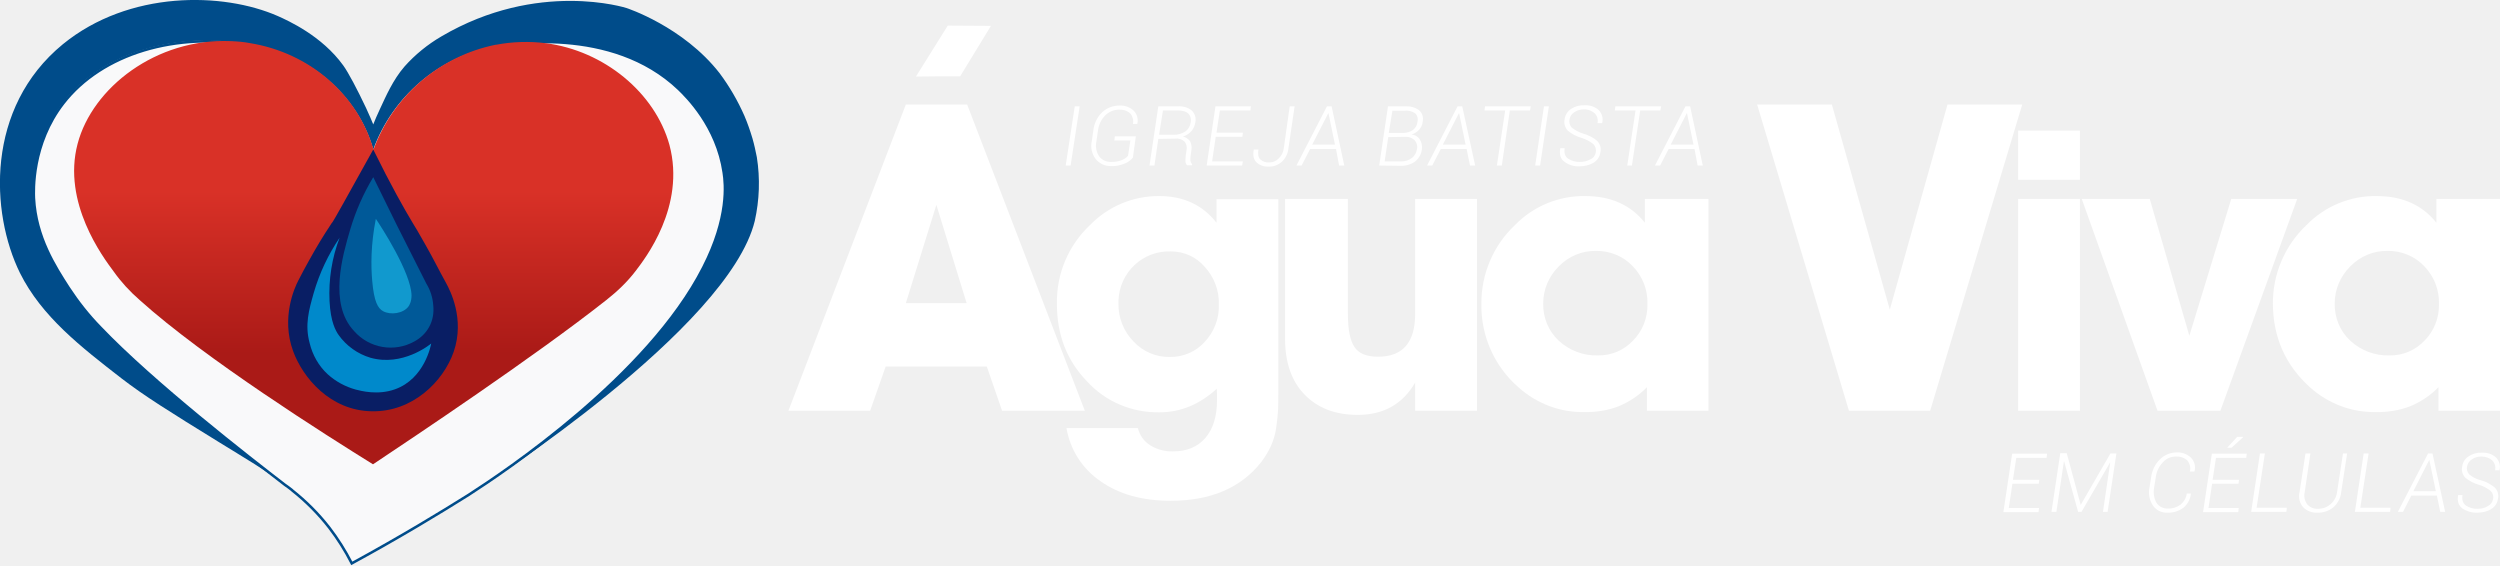
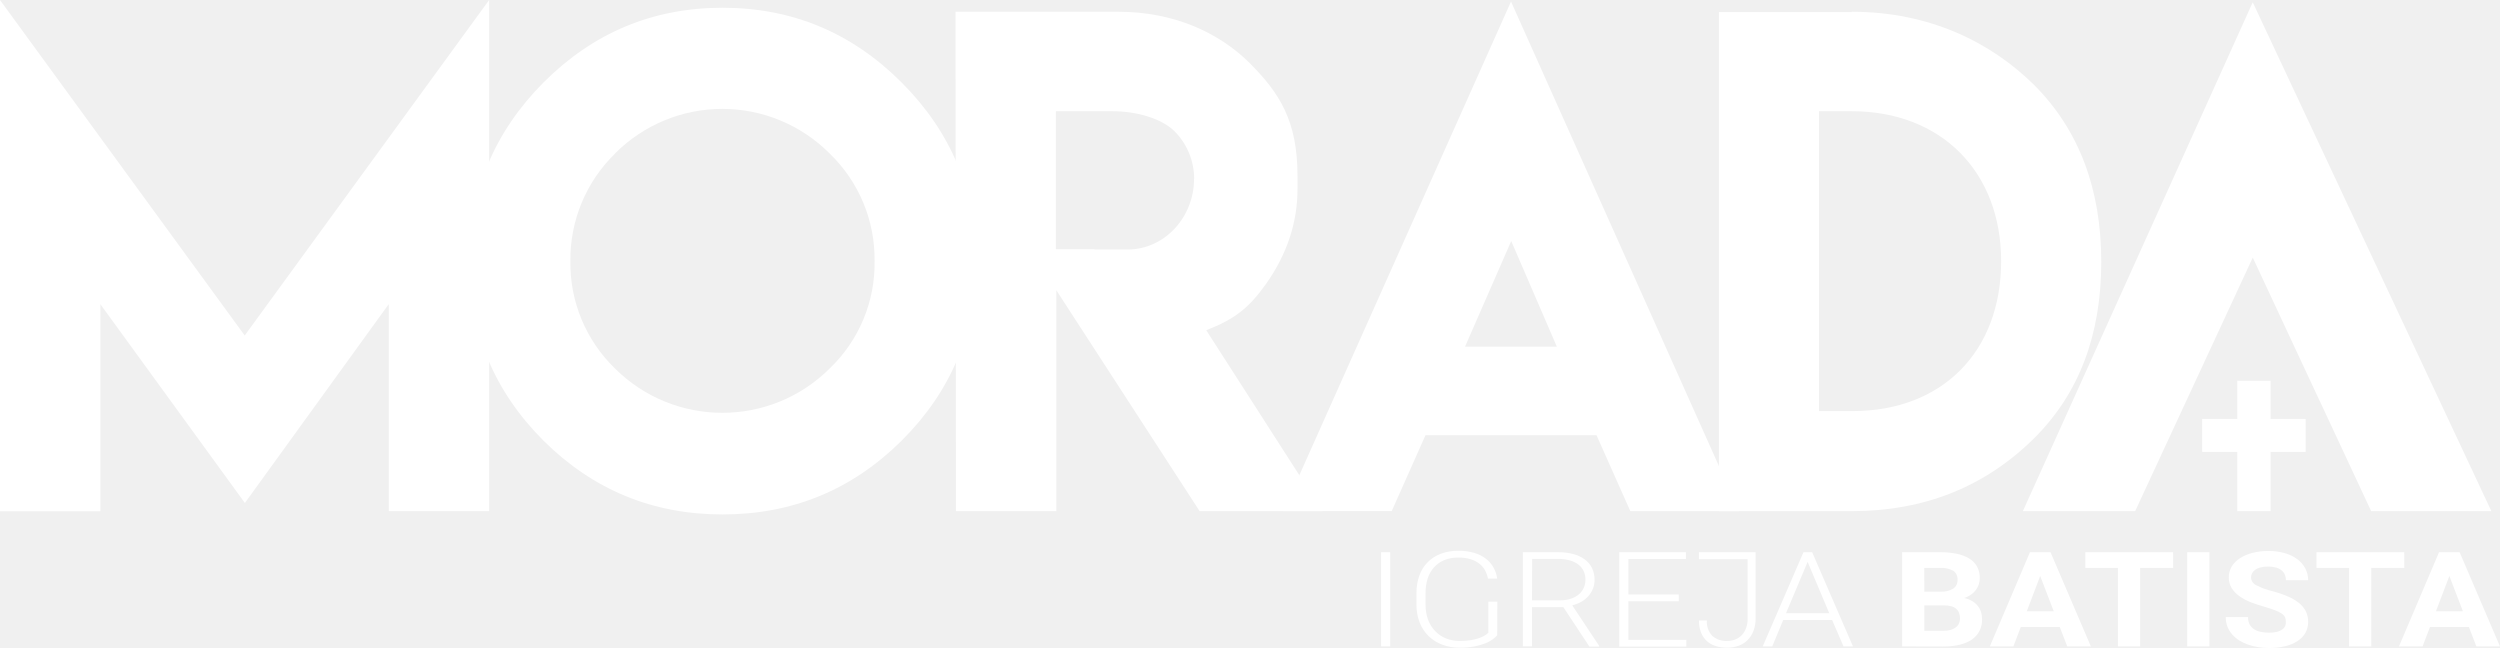
- <svg xmlns="http://www.w3.org/2000/svg" version="1.1" id="Camada_2_1_" x="0px" y="0px" viewBox="0 0 966.5 218.5" style="enable-background:new 0 0 966.5 218.5;" xml:space="preserve">
-   <style type="text/css">
- 	.st0{fill:#F9F9FA;stroke:#004C8A;stroke-miterlimit:10;}
- 	.st1{fill:#004C8A;}
- 	.st2{fill:url(#SVGID_1_);}
- 	.st3{display:none;fill:#DB6161;}
- 	.st4{fill:#091E64;}
- 	.st5{fill:#005998;}
- 	.st6{fill:#0089CB;}
- 	.st7{fill:#1199CE;}
- 	.st8{fill:#FFFFFF;}
- 	.st9{opacity:0.99;}
- </style>
-   <g id="Camada_3">
-     <path class="st0" d="M271.9,103.4c-21.4,42.1-77.5,79.4-90.4,87.7l-0.3,0.2c-11,6.9-26.3,16.2-45.2,26.5c-2.5-4.9-5.4-9.5-8.7-13.8   c-4.2-5.4-9-10.2-14.3-14.4l-0.2-0.2c-0.9-0.7-1.8-1.4-2.7-2l0,0c-13.5-10.4-51-39.5-71.3-60.8c-4.6-4.7-8.7-9.9-12.3-15.4   c-5.2-8.1-12.6-19.5-13.4-34.6C13,74,12.2,55.7,24.5,39.9c14.9-19.2,43.7-27.8,73-22.3c-2.5-0.4-5-0.7-7.5-0.8   c-28.4-1.2-52.8,17.7-58.4,39.1c-5.9,22.4,9.7,43.2,13.7,48.6c3,4,6.3,7.6,10,10.9c24.9,22.4,71.5,51.8,89,62.6   c14.8-9.8,61.8-41.1,89-62.6c4.1-3.2,7.9-6.9,11.1-11c3.5-4.4,19.2-24.5,12.7-48.2c-5.5-20-24.9-35.8-47.1-38.8   c-6.3-0.8-12.7-0.6-18.9,0.6c4.5-0.9,45.3-8.4,71.3,16.4c3,2.9,14.8,14.4,17.4,32.3C280.5,71.2,281.8,84.1,271.9,103.4z" />
-     <path class="st1" d="M291.8,85.4C281.7,127,186.2,188.1,186.2,188.1c-1.4,0.9-3,1.9-4.7,3c12.9-8.3,68.9-45.7,90.4-87.7   c9.8-19.3,8.6-32.2,7.9-36.7c-2.6-18-14.3-29.5-17.4-32.4c-26-24.8-66.8-17.3-71.3-16.4h-0.2c-21.4,4.3-39.1,19.4-46.6,39.9   c-6-21.1-24.7-36.9-46.9-40.5l0,0c-29.3-5.5-58.1,3.1-73,22.3C12.2,55.5,13,73.9,13.1,76.5c0.8,15.2,8.2,26.5,13.4,34.6   c3.6,5.5,7.7,10.7,12.3,15.4c20.3,21.3,57.7,50.4,71.3,60.8c-7.1-5.3-15.3-10.1-25.5-16.4C65.3,159,55.7,153,47,146.3   c-15.6-12.1-30.9-23.9-39.3-40.8C-3.7,82.3-5.7,41.7,24.3,17.1C49.9-3.8,86.2-3.1,107.4,6.2c4,1.8,17,7.6,25.3,19.1   c1.9,2.6,5.4,9.2,8.8,16.4c1.2,2.6,2.2,4.9,2.8,6.4c0.6-1.5,1.5-3.7,2.7-6.2c2.2-4.7,4.9-11,9.4-16.2c4.1-4.6,8.9-8.5,14.2-11.6   c37.4-22,71.6-11,71.6-11s21.9,7.1,36,25.2c3.8,5.1,7,10.6,9.6,16.5c1.2,2.8,2.2,5.7,3.1,8.7c0.7,2.4,1.2,4.8,1.7,7.3   C293.9,69,293.6,77.3,291.8,85.4z" />
-     <linearGradient id="SVGID_1_" gradientUnits="userSpaceOnUse" x1="144.476" y1="-531.5" x2="144.476" y2="-367.847" gradientTransform="matrix(1 0 0 -1 0 -352)">
-       <stop offset="0.262" style="stop-color:#AA1A17" />
-       <stop offset="0.644" style="stop-color:#D93127" />
-     </linearGradient>
-     <path class="st2" d="M245.7,104.8c-3.2,4.2-7.1,7.9-11.3,11.2c-27.6,21.8-75.2,53.5-90.2,63.5c-17.7-11-65-40.8-90.2-63.5   c-3.8-3.3-7.2-7-10.1-11.1C39.8,99.4,24,78.3,30,55.6c5.7-21.7,30.4-40.9,59.2-39.7c2.5,0.1,5.1,0.3,7.6,0.8l0,0   c22.6,3.7,41.5,19.6,47.6,41.1C152,37,170,21.7,191.6,17.3h0.2c6.3-1.2,12.8-1.4,19.2-0.6c22.5,2.9,42.2,19.1,47.8,39.3   C265.2,79.9,249.2,100.2,245.7,104.8z" />
-     <path class="st3" d="M185.7,29.2c2-0.2,28.8-1.8,44.9,19.3c11.2,14.7,10.1,31.1,9.7,35.2c1-1.7,11.5-20.7,2.8-38   C234.4,28.3,209.5,19.4,185.7,29.2z" />
-     <path class="st4" d="M144.3,57.8c-10.8,19.5-15.3,27.5-15.7,28l-0.4,0.5l-0.9,1.4c-1.8,2.7-4.7,7.3-8.1,13.5   c-1.3,2.3-2.5,4.6-3.9,7.3s-6.7,14.3-2,27.2c3.7,10.2,14.3,23.1,30.5,23.3c15.7,0.3,27.6-11.5,31.6-23c4.4-12.8-1.5-23.9-2.9-26.5   c-3.1-5.6-4.9-9.4-8.1-15c-2.4-4.3-4.2-7.3-4.9-8.4C156.2,80.6,151.2,71.8,144.3,57.8z" />
-     <path class="st5" d="M144.3,68.5c-3.8,6.3-6.8,13.1-8.9,20.2c-2.9,9.9-8.5,28.7,1.5,39.3c5.9,6.7,15.6,8.3,23.3,4   c2.4-1.3,4.4-3.2,5.7-5.6c1.4-2.5,1.9-5.4,1.6-8.3c-0.2-3-1.1-5.9-2.7-8.5c-3.8-7.6-7.7-15.2-11.5-22.8L144.3,68.5z" />
-     <path class="st6" d="M137.5,150.6c2,0.5,8.5,2.3,15.2-0.1c11.5-4.1,13.9-17.1,14-17.7c-0.6,0.5-11.1,9-23.5,5.5   c-5-1.5-9.3-4.6-12.3-8.8c-1.1-1.6-3.1-5-3.5-13.1c-0.4-8.3,0.9-16.7,3.9-24.5c-4.4,6.5-7.8,13.7-10,21.3   c-1.9,6.7-3.5,12.4-1.6,19.4c1.1,4.6,3.5,8.9,7,12.1C129.8,147.5,133.5,149.5,137.5,150.6z" />
-     <path class="st7" d="M145.3,84.6c-2,10.1-1.9,18.4-1.4,24c0.7,8.1,2.2,10.6,4.2,11.7c2.9,1.6,7.8,0.9,9.8-1.8   c0.3-0.4,1.2-1.8,1.2-4.3C158.9,105.3,147.2,87.4,145.3,84.6z" />
-   </g>
-   <g id="Camada_6">
-     <g>
-       <path class="st8" d="M413.9,64H412l3.5-22.9h1.9L413.9,64z" />
-       <path class="st8" d="M438,60.9c-0.8,1-1.9,1.8-3.1,2.3c-1.7,0.7-3.5,1.1-5.3,1c-2.3,0.1-4.5-0.9-6-2.7c-1.5-2-2.1-4.6-1.5-7    l0.6-4.2c0.3-2.6,1.5-5.1,3.4-6.9c1.8-1.7,4.2-2.6,6.7-2.6c2-0.1,4,0.6,5.5,2c1.3,1.3,1.8,3.2,1.4,5v0.1H438c0.3-1.4-0.1-2.9-1-4    c-1.2-1.1-2.8-1.6-4.4-1.5c-2,0-3.9,0.8-5.3,2.2c-1.5,1.5-2.5,3.5-2.8,5.7l-0.6,4.2c-0.5,2-0.1,4.2,1,5.9c1.1,1.5,2.9,2.3,4.8,2.2    c1.4,0,2.7-0.2,4-0.7c0.9-0.4,1.8-0.9,2.4-1.7l0.9-5.9h-6.2l0.2-1.6h8.1L438,60.9z" />
-       <path class="st8" d="M447.8,53.7L446.3,64h-1.9l3.4-22.9h7.6c1.9-0.1,3.8,0.4,5.3,1.6c1.3,1.2,1.8,3,1.4,4.7    c-0.2,1.2-0.7,2.4-1.5,3.3c-0.9,1-2,1.7-3.3,2.1c1.1,0.2,2.1,0.9,2.8,1.8c0.5,1.1,0.7,2.2,0.5,3.4l-0.3,2.2    c-0.1,0.6-0.1,1.3-0.1,1.9c0.1,0.5,0.3,1,0.7,1.4l-0.1,0.4h-1.9c-0.4-0.5-0.6-1-0.6-1.6c0-0.7,0-1.4,0.1-2.1l0.3-2.1    c0.3-1.2,0-2.5-0.8-3.4c-1-0.9-2.3-1.3-3.7-1.1L447.8,53.7L447.8,53.7z M448.1,52.1h5.5c1.6,0.1,3.3-0.4,4.7-1.3    c1.1-0.8,1.8-2,2-3.4c0.3-1.2,0-2.6-0.9-3.5c-0.8-0.8-2.2-1.2-4.1-1.2h-5.7L448.1,52.1z" />
-       <path class="st8" d="M480.3,52.9H470l-1.4,9.5h11.9l-0.3,1.6h-13.7l3.4-22.9h13.7l-0.2,1.6h-11.8l-1.3,8.6h10.2L480.3,52.9z" />
-       <path class="st8" d="M498.6,41.1h1.9l-2.4,16.3c-0.2,2-1.1,3.8-2.6,5.2c-1.4,1.2-3.2,1.9-5.1,1.8c-1.7,0.1-3.5-0.5-4.7-1.7    c-1.1-1.1-1.4-2.7-1-4.8v-0.1h1.8c-0.3,1.8,0,3.1,0.7,3.8c1,0.9,2.2,1.3,3.5,1.2c1.4,0,2.6-0.5,3.6-1.5c1.1-1,1.8-2.4,2-3.9    L498.6,41.1z" />
-       <path class="st8" d="M516.5,57.6h-10l-3.3,6.4h-2L513,41.1h1.8l4.9,22.9h-2L516.5,57.6z M507.3,55.9h8.8l-2.5-12.1h-0.1    L507.3,55.9z" />
-       <path class="st8" d="M533.2,64l3.4-22.9h6.7c1.9-0.1,3.8,0.4,5.3,1.5c1.3,1.1,1.8,2.9,1.4,4.5c-0.1,1.2-0.6,2.2-1.4,3.1    c-0.8,0.8-1.8,1.5-2.9,1.8c1.3,0.1,2.5,0.8,3.2,1.9c0.7,1.1,1,2.5,0.8,3.8c-0.2,1.9-1.2,3.6-2.7,4.8c-1.6,1.1-3.6,1.7-5.6,1.6    L533.2,64z M536.7,53l-1.4,9.4h6.4c1.5,0,2.9-0.4,4.1-1.3c1.1-0.8,1.8-2.1,2-3.5c0.3-1.2-0.1-2.5-0.9-3.4c-1-0.9-2.3-1.4-3.6-1.3    L536.7,53L536.7,53z M536.9,51.4h5.5c1.4,0,2.7-0.4,3.8-1.1c1-0.8,1.7-1.9,1.8-3.2c0.3-1.2,0-2.4-0.9-3.3c-1.2-0.8-2.7-1.2-4.1-1    h-4.7L536.9,51.4z" />
-       <path class="st8" d="M567,57.6h-10l-3.3,6.4h-2l11.8-22.9h1.8l5,22.9h-2L567,57.6z M557.8,55.9h8.8l-2.5-12.1H564L557.8,55.9z" />
-       <path class="st8" d="M591.5,42.7h-7.8L580.6,64h-1.9l3.2-21.3h-8l0.2-1.6h17.7L591.5,42.7z" />
-       <path class="st8" d="M595.4,64h-1.9l3.4-22.9h1.9L595.4,64z" />
-       <path class="st8" d="M616.9,59c0.3-1.2-0.1-2.4-0.9-3.3c-1.4-1.1-3-1.9-4.6-2.4c-1.9-0.5-3.7-1.5-5.3-2.8    c-1.1-1.2-1.6-2.9-1.2-4.5c0.2-1.6,1.2-3.1,2.5-3.9c1.5-1,3.3-1.5,5.2-1.4c2-0.1,3.9,0.5,5.4,1.8c1.3,1.3,1.9,3.2,1.4,5v0.1h-1.8    c0.3-1.4-0.1-2.8-1.1-3.8c-1.1-1-2.7-1.6-4.2-1.5c-1.3,0-2.6,0.3-3.7,1.1c-0.9,0.6-1.6,1.5-1.8,2.6c-0.3,1.1,0,2.4,0.8,3.3    c1.4,1.1,2.9,1.9,4.6,2.4c2,0.6,3.8,1.5,5.3,2.8c1.1,1.2,1.6,2.8,1.2,4.4c-0.2,1.7-1.2,3.1-2.6,4c-1.7,1-3.6,1.4-5.5,1.4    c-2,0.1-4.1-0.5-5.7-1.7c-1.6-1.1-2.1-2.8-1.7-5.2v-0.1h1.7c-0.3,1.9,0.2,3.3,1.4,4.1c1.4,0.8,2.9,1.3,4.5,1.2c1.4,0,2.8-0.3,4-1    C615.9,61.2,616.7,60.2,616.9,59z" />
-       <path class="st8" d="M641.9,42.7h-7.8L630.9,64h-1.8l3.2-21.3h-8l0.2-1.6h17.7L641.9,42.7z" />
-       <path class="st8" d="M655.1,57.6h-10l-3.3,6.4h-2l11.8-22.9h1.8l4.9,22.9h-2L655.1,57.6z M645.9,55.9h8.8l-2.5-12.1h-0.1    L645.9,55.9z" />
-     </g>
-     <g>
-       <path class="st8" d="M788.2,187H778l-1.4,9.4h11.7l-0.2,1.6h-13.6l3.4-22.6h13.5l-0.2,1.6h-11.7l-1.3,8.5h10.2L788.2,187z" />
-       <path class="st8" d="M804.4,195.2L804.4,195.2l11.5-19.9h2.3l-3.4,22.6H813l2.8-19h-0.1l-11,19h-1.3l-5.4-19.5h-0.1l-2.9,19.5    h-1.9l3.4-22.7h2.5L804.4,195.2z" />
-       <path class="st8" d="M847,190.8L847,190.8c-0.2,2.2-1.3,4.2-2.9,5.5c-1.8,1.3-4,2-6.2,1.9c-2.2,0.1-4.3-0.9-5.6-2.8    c-1.4-2.1-1.8-4.6-1.3-7l0.6-3.7c0.3-2.7,1.5-5.2,3.4-7.1c1.7-1.7,4.1-2.7,6.5-2.7c2-0.1,4,0.6,5.5,2c1.4,1.4,1.9,3.4,1.4,5.3v0.1    h-1.8c0.4-1.5,0-3.1-1-4.3c-1.2-1.1-2.8-1.6-4.4-1.5c-2,0-3.8,0.8-5.1,2.3c-1.5,1.6-2.5,3.7-2.7,5.9l-0.6,3.7    c-0.4,2-0.1,4.2,0.9,6c1,1.5,2.7,2.3,4.5,2.2c1.7,0.1,3.4-0.5,4.8-1.5c1.3-1.1,2.2-2.6,2.4-4.3L847,190.8z" />
-       <path class="st8" d="M865.4,187h-10.2l-1.4,9.4h11.7l-0.2,1.6h-13.6l3.4-22.6h13.5l-0.2,1.6h-11.7l-1.3,8.5h10.2L865.4,187z     M864.9,168.9h2.3v0.1l-4.5,4.1h-1.6V173L864.9,168.9z" />
-       <path class="st8" d="M872.4,196.3h11.7l-0.2,1.6h-13.6l3.4-22.6h1.9L872.4,196.3z" />
-       <path class="st8" d="M907.4,175.3l-2.3,15c-0.2,2.3-1.4,4.4-3.1,5.9c-1.8,1.4-4,2.1-6.2,2c-2,0.1-4-0.7-5.4-2.1    c-1.4-1.6-1.9-3.8-1.4-5.8l2.3-15h1.9l-2.2,15c-0.4,1.6,0,3.4,1,4.7c1.1,1.2,2.6,1.8,4.2,1.7c3.7,0,6.8-2.7,7.3-6.4l2.3-15    L907.4,175.3z" />
-       <path class="st8" d="M912.5,196.3h11.7l-0.2,1.6h-13.6l3.4-22.6h1.9L912.5,196.3z" />
-       <path class="st8" d="M942.1,191.6h-9.9l-3.2,6.3h-2l11.7-22.6h1.7l4.9,22.6h-1.9L942.1,191.6z M933,189.9h8.7l-2.5-12h-0.1    L933,189.9z" />
-       <path class="st8" d="M963.8,193c0.3-1.2-0.1-2.4-0.9-3.2c-1.4-1.1-2.9-1.9-4.6-2.4c-1.9-0.5-3.7-1.5-5.2-2.7    c-1.1-1.2-1.6-2.8-1.2-4.4c0.2-1.6,1.1-3,2.5-3.9c1.5-1,3.3-1.5,5.1-1.4c2-0.1,3.9,0.5,5.4,1.8c1.3,1.3,1.9,3.2,1.4,4.9v0.1h-1.7    c0.3-1.4-0.1-2.8-1.1-3.8c-1.1-1-2.6-1.5-4.2-1.5c-1.3,0-2.6,0.3-3.7,1.1c-0.9,0.6-1.6,1.5-1.8,2.6c-0.3,1.1,0,2.3,0.8,3.2    c1.3,1.1,2.9,1.9,4.6,2.3c1.9,0.5,3.7,1.5,5.3,2.8c1.1,1.1,1.6,2.8,1.2,4.4c-0.2,1.6-1.2,3.1-2.6,3.9c-1.6,1-3.5,1.4-5.4,1.4    c-2,0.1-4-0.5-5.7-1.6c-1.5-1.1-2.1-2.8-1.7-5.1v-0.1h1.7c-0.3,1.9,0.2,3.3,1.4,4.1c1.3,0.8,2.9,1.3,4.5,1.2c1.4,0,2.8-0.3,4-1.1    C962.9,195.1,963.6,194.1,963.8,193z" />
-     </g>
-     <g class="st9">
-       <path class="st8" d="M304.8,158.8l45.4-118.4h23.7l45.5,118.4h-32l-5.9-17.1h-39.1l-6,17.1H304.8z M354.1,29.6    c4.1-6.6,8.2-13.1,12.3-19.7l16.7,0.1c-4,6.5-7.9,13-11.9,19.5C365.5,29.5,359.8,29.5,354.1,29.6z M350.2,117.2h23.5l-11.7-38    L350.2,117.2z" />
-       <path class="st8" d="M408.6,117.4c-0.2-11.5,4.4-22.5,12.8-30.4c7-7.2,16.7-11.3,26.8-11.2c9.3,0,16.7,3.4,22.1,10.3V77h23.9v73.5    c0,3.5,0,6.2-0.1,8s-0.3,4-0.7,6.7c-0.3,2.4-1,4.8-2,7.1c-1,2.2-2.3,4.3-3.7,6.2c-7.9,10.1-19.6,15.1-35.1,15.1    c-11,0-20-2.5-27.2-7.6c-7-4.8-11.7-12.2-13.1-20.5h27.6c0.7,2.7,2.3,5.1,4.7,6.6c2.7,1.7,5.8,2.5,8.9,2.4c5.3,0,9.5-1.7,12.5-5.2    s4.5-8.3,4.5-14.7c0-1.9,0-3.4-0.1-4.3c-6.6,6-13.9,9.1-22.1,9.1c-10.7,0.2-20.9-4.1-28.1-12C412.3,139.2,408.6,129.3,408.6,117.4    z M432.4,117.4c-0.1,5.4,2,10.7,5.8,14.6c3.6,3.9,8.7,6.1,14,6c5.1,0.1,10.1-2,13.5-5.8c3.7-3.9,5.7-9.1,5.5-14.4    c0.2-5.4-1.8-10.7-5.5-14.7c-3.3-3.8-8-5.9-13-5.9c-10.9-0.4-19.9,8.1-20.3,19C432.4,116.6,432.4,117,432.4,117.4z" />
-       <path class="st8" d="M496.8,130.9v-54h24.3v44.4c0,6,0.8,10.2,2.5,12.8s4.7,3.8,9.2,3.8c9.5,0,14.3-5.5,14.3-16.6V76.9H571v81.9    h-23.9v-10.9c-4.8,8.3-12.2,12.5-22.2,12.5c-8.6,0-15.4-2.6-20.5-7.8S496.8,140.1,496.8,130.9z" />
-       <path class="st8" d="M572.7,117.5c-0.1-11.5,4.6-22.6,13-30.5c7.1-7.3,17-11.4,27.2-11.2c9.9,0,17.6,3.5,23,10.3v-9.2h24.6v81.9    h-23.8v-9.1c-3.1,3.2-6.9,5.7-11,7.4c-4.2,1.6-8.7,2.3-13.2,2.2c-9.4,0.2-18.5-3.3-25.5-9.6C577.7,141.6,572.5,129.8,572.7,117.5z     M596.6,117.3c-0.1,5.4,2,10.7,6,14.4c4.1,3.8,9.6,5.9,15.2,5.7c5.1,0.1,10-2,13.5-5.7c3.7-3.7,5.7-8.8,5.6-14.1    c0.2-5.5-1.9-10.8-5.7-14.7c-3.7-3.9-8.9-6-14.2-5.9c-5.4-0.1-10.6,2.1-14.4,6C598.8,106.8,596.6,111.9,596.6,117.3L596.6,117.3z" />
-       <path class="st8" d="M679.3,40.4h28.9l22.4,79.3l22.3-79.3h28.9l-35.6,118.4h-31.4L679.3,40.4z" />
-       <path class="st8" d="M780.2,69.5v-19h23.9v19H780.2z M780.2,158.8V76.9h23.9v81.9H780.2z" />
-       <path class="st8" d="M804.8,76.9h26.3l15.3,52.9l16.2-52.9h25.5l-29.7,81.9h-24.3L804.8,76.9z" />
-       <path class="st8" d="M878.7,117.5c-0.1-11.5,4.6-22.6,13-30.5c7.1-7.3,17-11.4,27.2-11.2c9.9,0,17.6,3.5,23,10.3v-9.2h24.6v81.9    h-23.8v-9.1c-3.1,3.2-6.9,5.7-11,7.4c-4.2,1.6-8.7,2.3-13.2,2.2c-9.4,0.2-18.5-3.3-25.5-9.6C883.5,141.1,878.8,130.4,878.7,117.5z     M902.6,117.3c-0.1,5.4,2,10.7,6,14.4c4.1,3.8,9.6,5.9,15.2,5.7c5.1,0.1,10-2,13.5-5.7c3.7-3.7,5.7-8.8,5.6-14.1    c0.2-5.5-1.9-10.8-5.7-14.7c-3.7-3.9-8.9-6-14.2-5.9c-5.4-0.1-10.6,2.1-14.4,6C904.8,106.8,902.6,111.9,902.6,117.3L902.6,117.3z" />
+ <svg xmlns="http://www.w3.org/2000/svg" viewBox="0 0 712.37 184.56">
+   <defs>
+     <style>.cls-1{fill:#fff;}</style>
+   </defs>
+   <g id="Camada_2" data-name="Camada 2">
+     <g id="Camada_2-2" data-name="Camada 2">
+       <g id="A">
+         <path id="A-2" data-name="A" class="cls-1" d="M641.91.65q-32.76,72.5-65.5,145h32L641.92,73.4q16.88,36.12,33.74,72.25h34.25Q675.91,73.15,641.91.65Z" />
+         <polygon class="cls-1" points="657 119.38 647 119.38 647 108.5 637.5 108.5 637.5 119.38 627.5 119.38 627.5 128.77 637.5 128.77 637.5 145.65 647 145.65 647 128.77 657 128.77 657 119.38" />
+       </g>
+       <path class="cls-1" d="M396.13,184.19h-2.59V157.35h2.59Z" />
+       <path class="cls-1" d="M426.63,181a7.2,7.2,0,0,1-1.21,1.12,9.33,9.33,0,0,1-2.11,1.17,18.42,18.42,0,0,1-3.12.9,22,22,0,0,1-4.23.37,14,14,0,0,1-5-.86,11.24,11.24,0,0,1-3.89-2.45,11,11,0,0,1-2.54-3.86,13.53,13.53,0,0,1-.91-5.09V169a14.56,14.56,0,0,1,.82-5,10.26,10.26,0,0,1,6.12-6.21,13.58,13.58,0,0,1,5-.85,15.44,15.44,0,0,1,4.51.6,10,10,0,0,1,3.33,1.67,8.25,8.25,0,0,1,2.18,2.51,9.44,9.44,0,0,1,1.05,3.15H424a8.57,8.57,0,0,0-.81-2.29,6.09,6.09,0,0,0-1.58-1.91,8,8,0,0,0-2.5-1.31,11.68,11.68,0,0,0-3.57-.48,10.29,10.29,0,0,0-4,.72,8.25,8.25,0,0,0-2.92,2.05,8.85,8.85,0,0,0-1.8,3.18,13.12,13.12,0,0,0-.61,4.13v3.3a12.54,12.54,0,0,0,.69,4.27,9.41,9.41,0,0,0,2,3.25A8.74,8.74,0,0,0,412,181.9a10.46,10.46,0,0,0,4,.74,19.12,19.12,0,0,0,3.12-.23,14.27,14.27,0,0,0,2.34-.58,8.16,8.16,0,0,0,1.64-.76,5.14,5.14,0,0,0,1-.77l0-8.85h2.56Z" />
+       <path class="cls-1" d="M445.47,173h-8.93v11.17h-2.61V157.35h10a17,17,0,0,1,4.33.51,9.81,9.81,0,0,1,3.29,1.53,6.8,6.8,0,0,1,2.09,2.47,7.69,7.69,0,0,1,.73,3.4,6.68,6.68,0,0,1-.47,2.49,7,7,0,0,1-1.31,2.12,8.5,8.5,0,0,1-2,1.62,10.57,10.57,0,0,1-2.58,1L455.65,184v.24h-2.76Zm-8.93-1.94h8a9.48,9.48,0,0,0,3.15-.48,6.73,6.73,0,0,0,2.27-1.28,5.26,5.26,0,0,0,1.36-1.86,5.59,5.59,0,0,0,.45-2.2,5.86,5.86,0,0,0-.51-2.49,4.88,4.88,0,0,0-1.5-1.88,7.23,7.23,0,0,0-2.46-1.19,12.13,12.13,0,0,0-3.35-.42h-7.37Z" />
+       <path class="cls-1" d="M478.37,171.32H464v11h16.51v1.92H461.41V157.35h19v1.93H464V169.4h14.36Z" />
+       <path class="cls-1" d="M484.11,157.35h16.15v18.86a9.69,9.69,0,0,1-.62,3.58,7.45,7.45,0,0,1-1.69,2.62,6.87,6.87,0,0,1-2.55,1.6,9.33,9.33,0,0,1-3.21.55,11,11,0,0,1-3.31-.47,6.9,6.9,0,0,1-2.54-1.44,6.57,6.57,0,0,1-1.64-2.43,9.13,9.13,0,0,1-.59-3.42h2.26a5.8,5.8,0,0,0,1.52,4.37,6,6,0,0,0,4.3,1.47,6.05,6.05,0,0,0,2.26-.42A5.19,5.19,0,0,0,496.3,181a5.78,5.78,0,0,0,1.23-2,7.48,7.48,0,0,0,.45-2.78c0-2.12,0-8.37,0-16.88H484.11Z" />
+       <path class="cls-1" d="M522.06,176.67H508.12L505,184.19h-2.72l11.62-26.84h2.47L528,184.19h-2.7Zm-13.14-1.94h12.32l-6.16-14.62Z" />
+       <path class="cls-1" d="M542,184.19V157.35h10.76a23.83,23.83,0,0,1,4.79.44,11,11,0,0,1,3.57,1.36,6.21,6.21,0,0,1,2.24,2.29,6.63,6.63,0,0,1,.77,3.26,6.06,6.06,0,0,1-.26,1.77,5.43,5.43,0,0,1-.81,1.59,6,6,0,0,1-1.36,1.34,7.48,7.48,0,0,1-2,1,7.33,7.33,0,0,1,2.31.9,5.79,5.79,0,0,1,1.58,1.39,5.19,5.19,0,0,1,.91,1.72,6.49,6.49,0,0,1,.28,1.91,6.71,6.71,0,0,1-2.87,5.9c-1.92,1.32-4.65,2-8.2,2Zm6.33-15.6H553a6.32,6.32,0,0,0,3.61-.89,2.83,2.83,0,0,0,1.18-2.44,2.91,2.91,0,0,0-1.21-2.63,7.17,7.17,0,0,0-3.83-.8h-4.43Zm0,3.91v7.25h5.42a7.26,7.26,0,0,0,2.11-.27,4.56,4.56,0,0,0,1.48-.74,2.91,2.91,0,0,0,.87-1.11,3.32,3.32,0,0,0,.29-1.39,4.46,4.46,0,0,0-.26-1.55,2.74,2.74,0,0,0-.79-1.18,3.4,3.4,0,0,0-1.4-.75,7.35,7.35,0,0,0-2.07-.26Z" />
+       <path class="cls-1" d="M586.92,178.66h-11.1l-2.11,5.53H567l11.43-26.84h5.86l11.5,26.84h-6.73Zm-9.39-4.48h7.68l-3.86-10.05Z" />
+       <path class="cls-1" d="M619.23,161.83h-9.41v22.36H603.5V161.83h-9.28v-4.48h25Z" />
+       <path class="cls-1" d="M629.56,184.19h-6.32V157.35h6.32Z" />
+       <path class="cls-1" d="M651.35,177.15a3.42,3.42,0,0,0-.23-1.27,2.53,2.53,0,0,0-.9-1,8.52,8.52,0,0,0-1.83-.94c-.78-.31-1.79-.63-3-1a39.29,39.29,0,0,1-4-1.32,14.82,14.82,0,0,1-3.27-1.74,8,8,0,0,1-2.22-2.32,5.68,5.68,0,0,1-.81-3.06,5.92,5.92,0,0,1,.83-3.07,7.55,7.55,0,0,1,2.34-2.37,12.53,12.53,0,0,1,3.59-1.52,18.13,18.13,0,0,1,4.57-.54,16.43,16.43,0,0,1,4.64.62,11,11,0,0,1,3.56,1.72A7.92,7.92,0,0,1,656.9,162a7,7,0,0,1,.8,3.32h-6.33a4,4,0,0,0-.3-1.56,3.33,3.33,0,0,0-.94-1.24,4.6,4.6,0,0,0-1.58-.8,7.88,7.88,0,0,0-2.24-.28,8.58,8.58,0,0,0-2.16.24,4.74,4.74,0,0,0-1.52.66,2.94,2.94,0,0,0-.91,1,2.62,2.62,0,0,0-.3,1.22,2.56,2.56,0,0,0,1.55,2.22,18.92,18.92,0,0,0,4.54,1.67,32,32,0,0,1,4.42,1.51,13.57,13.57,0,0,1,3.19,1.88,7.36,7.36,0,0,1,1.93,2.36,6.62,6.62,0,0,1,.65,3,6.19,6.19,0,0,1-.79,3.15,6.85,6.85,0,0,1-2.25,2.33,11.24,11.24,0,0,1-3.51,1.46,19.08,19.08,0,0,1-4.59.51,20.61,20.61,0,0,1-3-.23,16.61,16.61,0,0,1-2.9-.71,13.44,13.44,0,0,1-2.57-1.2,9.19,9.19,0,0,1-2-1.7,7.24,7.24,0,0,1-1.37-2.22,7.39,7.39,0,0,1-.5-2.75h6.35a4.45,4.45,0,0,0,.44,2.06,3.71,3.71,0,0,0,1.24,1.37,5.43,5.43,0,0,0,1.91.77,11.79,11.79,0,0,0,2.48.24,8.84,8.84,0,0,0,2.13-.23,4.74,4.74,0,0,0,1.5-.64,2.61,2.61,0,0,0,.88-1A2.58,2.58,0,0,0,651.35,177.15Z" />
+       <path class="cls-1" d="M685.1,161.83h-9.41v22.36h-6.33V161.83h-9.28v-4.48h25Z" />
+       <path class="cls-1" d="M703.51,178.66H692.42l-2.11,5.53h-6.73L695,157.35h5.86l11.5,26.84h-6.73Zm-9.39-4.48h7.68l-3.86-10.05Z" />
+       <path class="cls-1" d="M69.73,95.6,139.38,0V145.65h-28.6v-59l-41,56.67L28.6,86.68v59H0V0Z" />
+       <path class="cls-1" d="M256.89,23.48q21.27,21.27,21.27,51.11t-21.27,51q-21.18,21-51,21t-51-21q-21.19-21.18-21.19-51t21.19-51.11q21.27-21.27,51-21.27T256.89,23.48Zm-81.65,20.3a42.11,42.11,0,0,0-12.71,30.63A41.71,41.71,0,0,0,175.24,105a43.35,43.35,0,0,0,61.17,0,41.41,41.41,0,0,0,12.8-30.63,41.83,41.83,0,0,0-12.8-30.63,43.15,43.15,0,0,0-61.17,0Z" />
+       <path class="cls-1" d="M272.27,3.35H318.7c15.84,0,28.65,6,37.25,14.48,8.66,8.66,13.77,16.57,13.77,32.31v3.71q0,14.38-9,27.1c-5,7-9,10-17,13.15l33.1,51.55H341.83L301,82.71v62.94h-28.6Zm68,47.67a19.23,19.23,0,0,0-5.65-13.68c-3.71-3.61-10.76-5.65-17.66-5.65H300.87V71h11v.09h9.54C331.86,71.06,340.24,61.87,340.24,51Z" />
+       <path class="cls-1" d="M430.56.44l65,145.21h-31L454.92,124H406.2l-9.63,21.63H365.68Zm13.06,98.34-13-30.1-13.16,30.1Z" />
+       <path class="cls-1" d="M527.68,3.35c22.35,0,39.85,8.88,52,20.92q19.07,19.15,19.07,50.36t-19.07,50.19q-21,20.82-52,20.83H489.81V3.44h37.87Zm-.09,28.34h-9.27v85.45h9.53c25.65,0,42.37-17,42.37-42.73C570.22,49,553.22,31.69,527.59,31.69Z" />
    </g>
  </g>
</svg>
